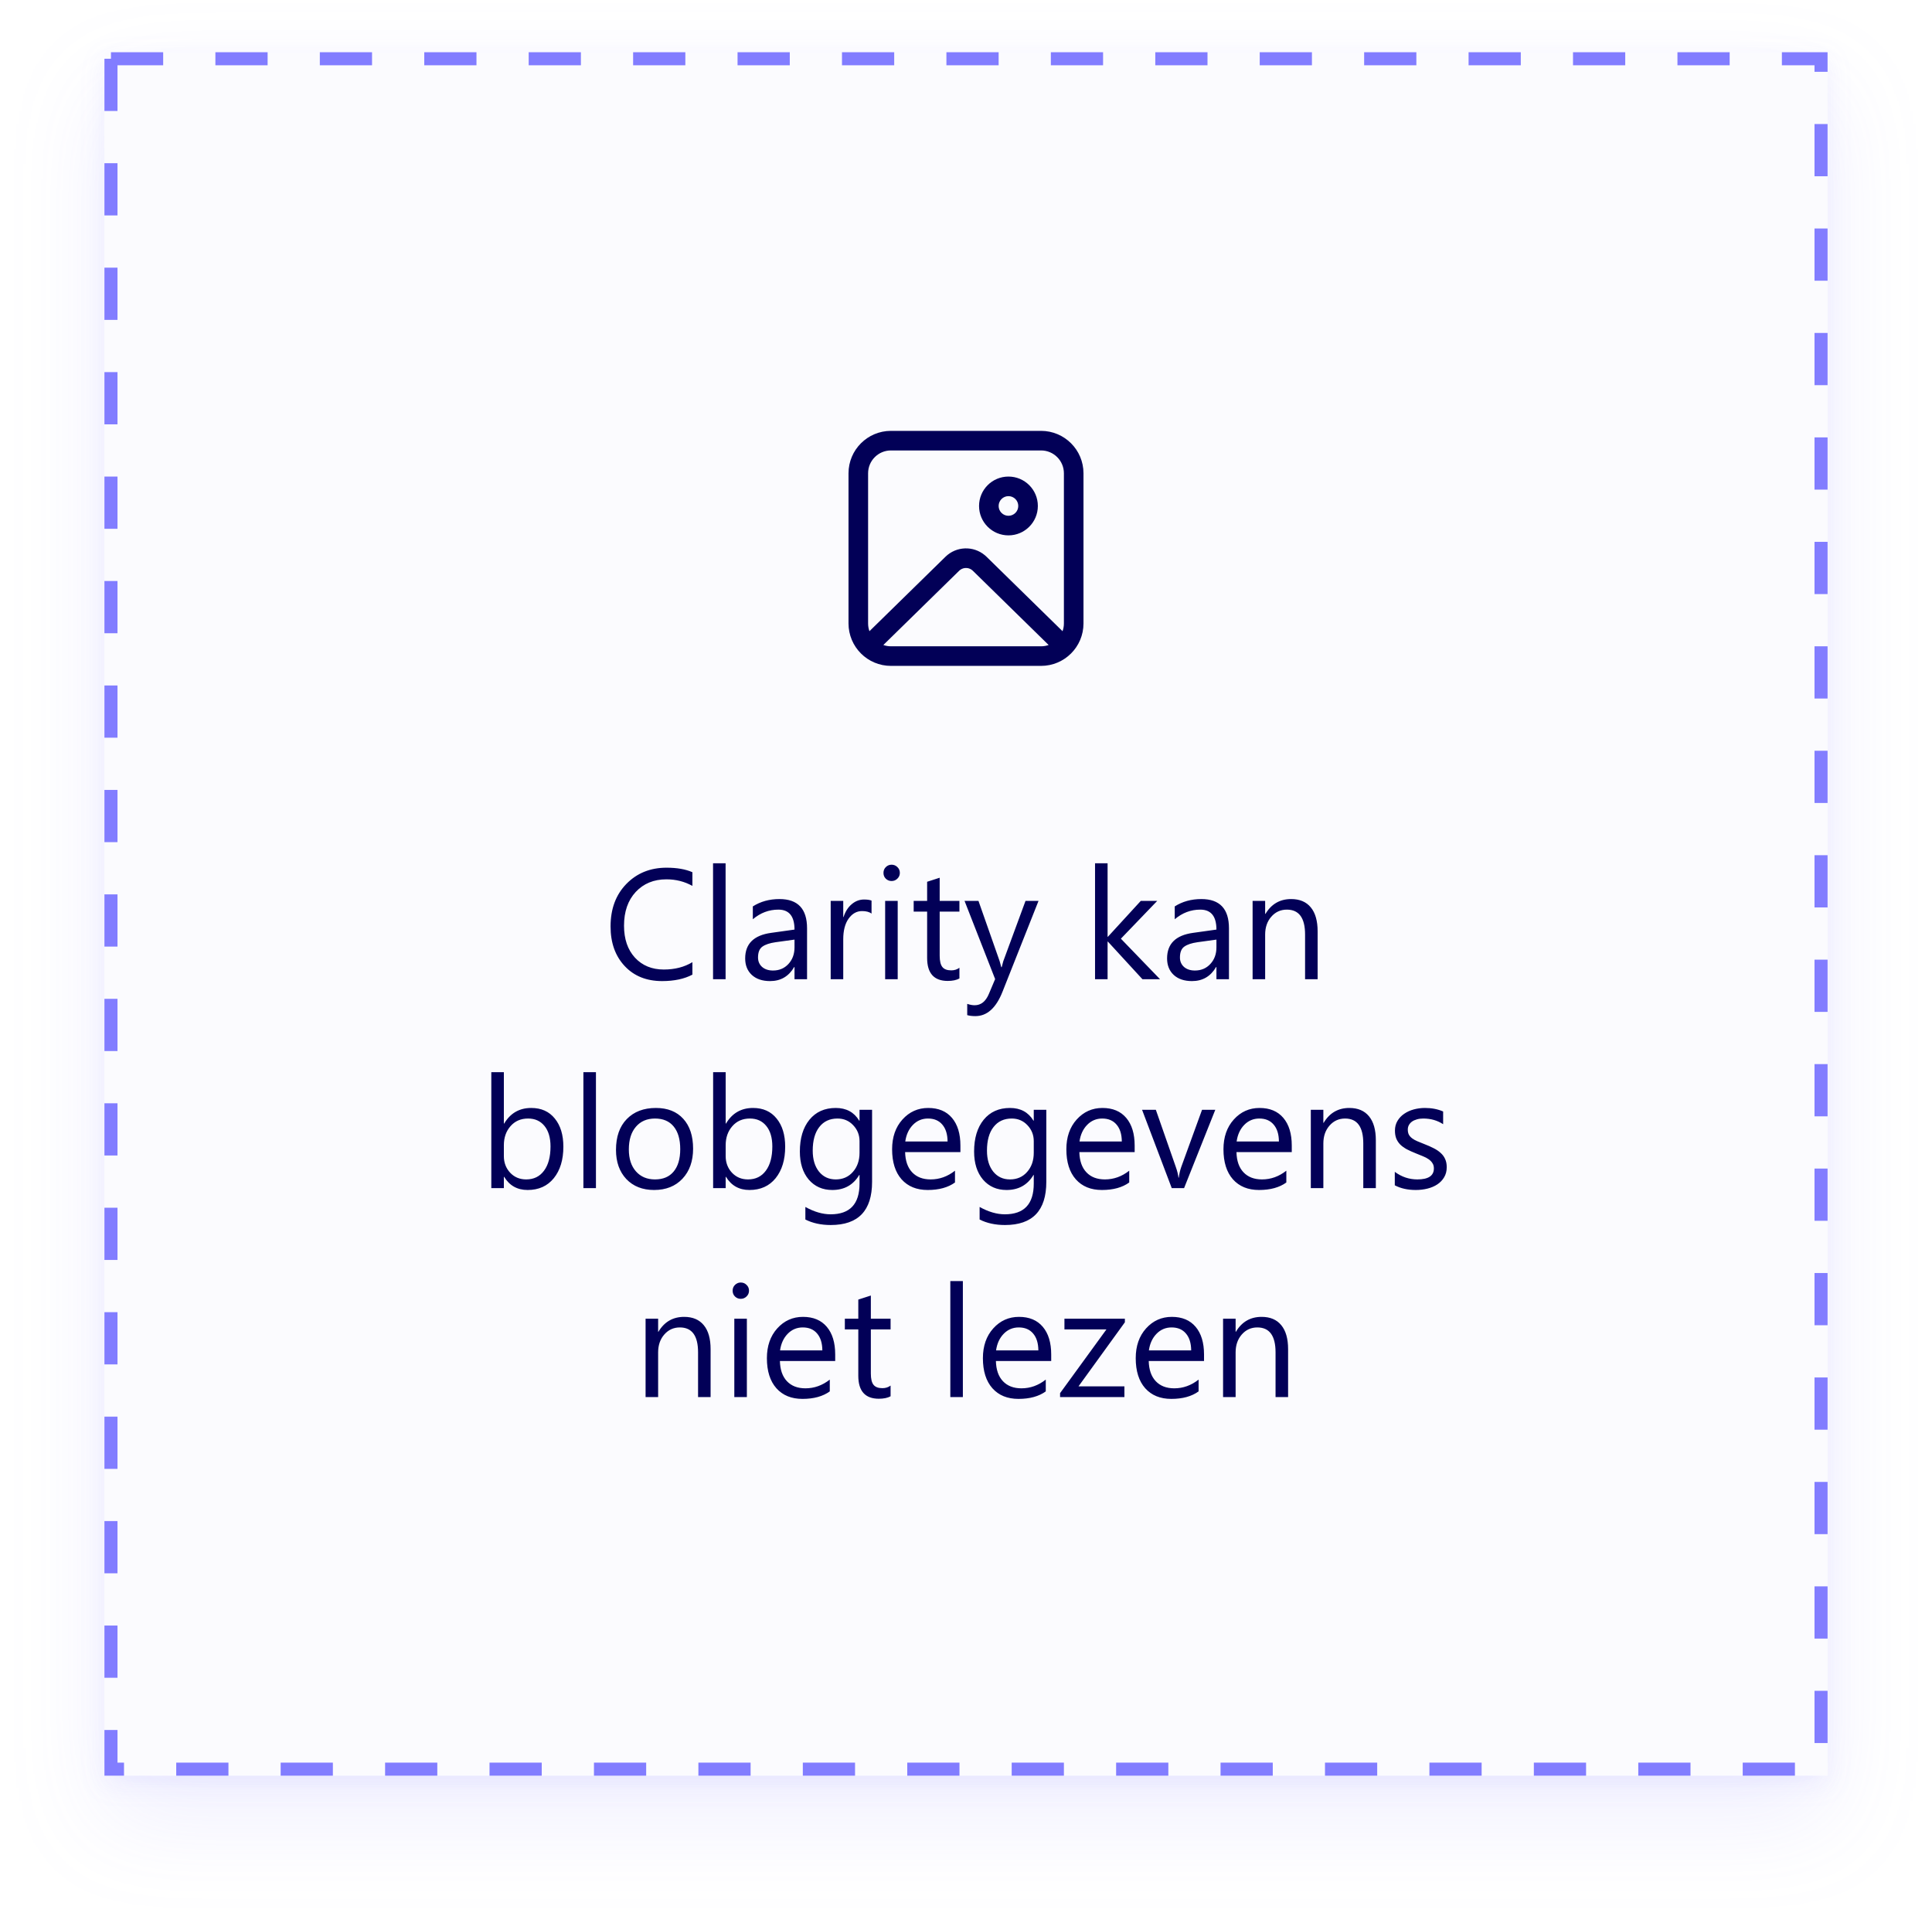
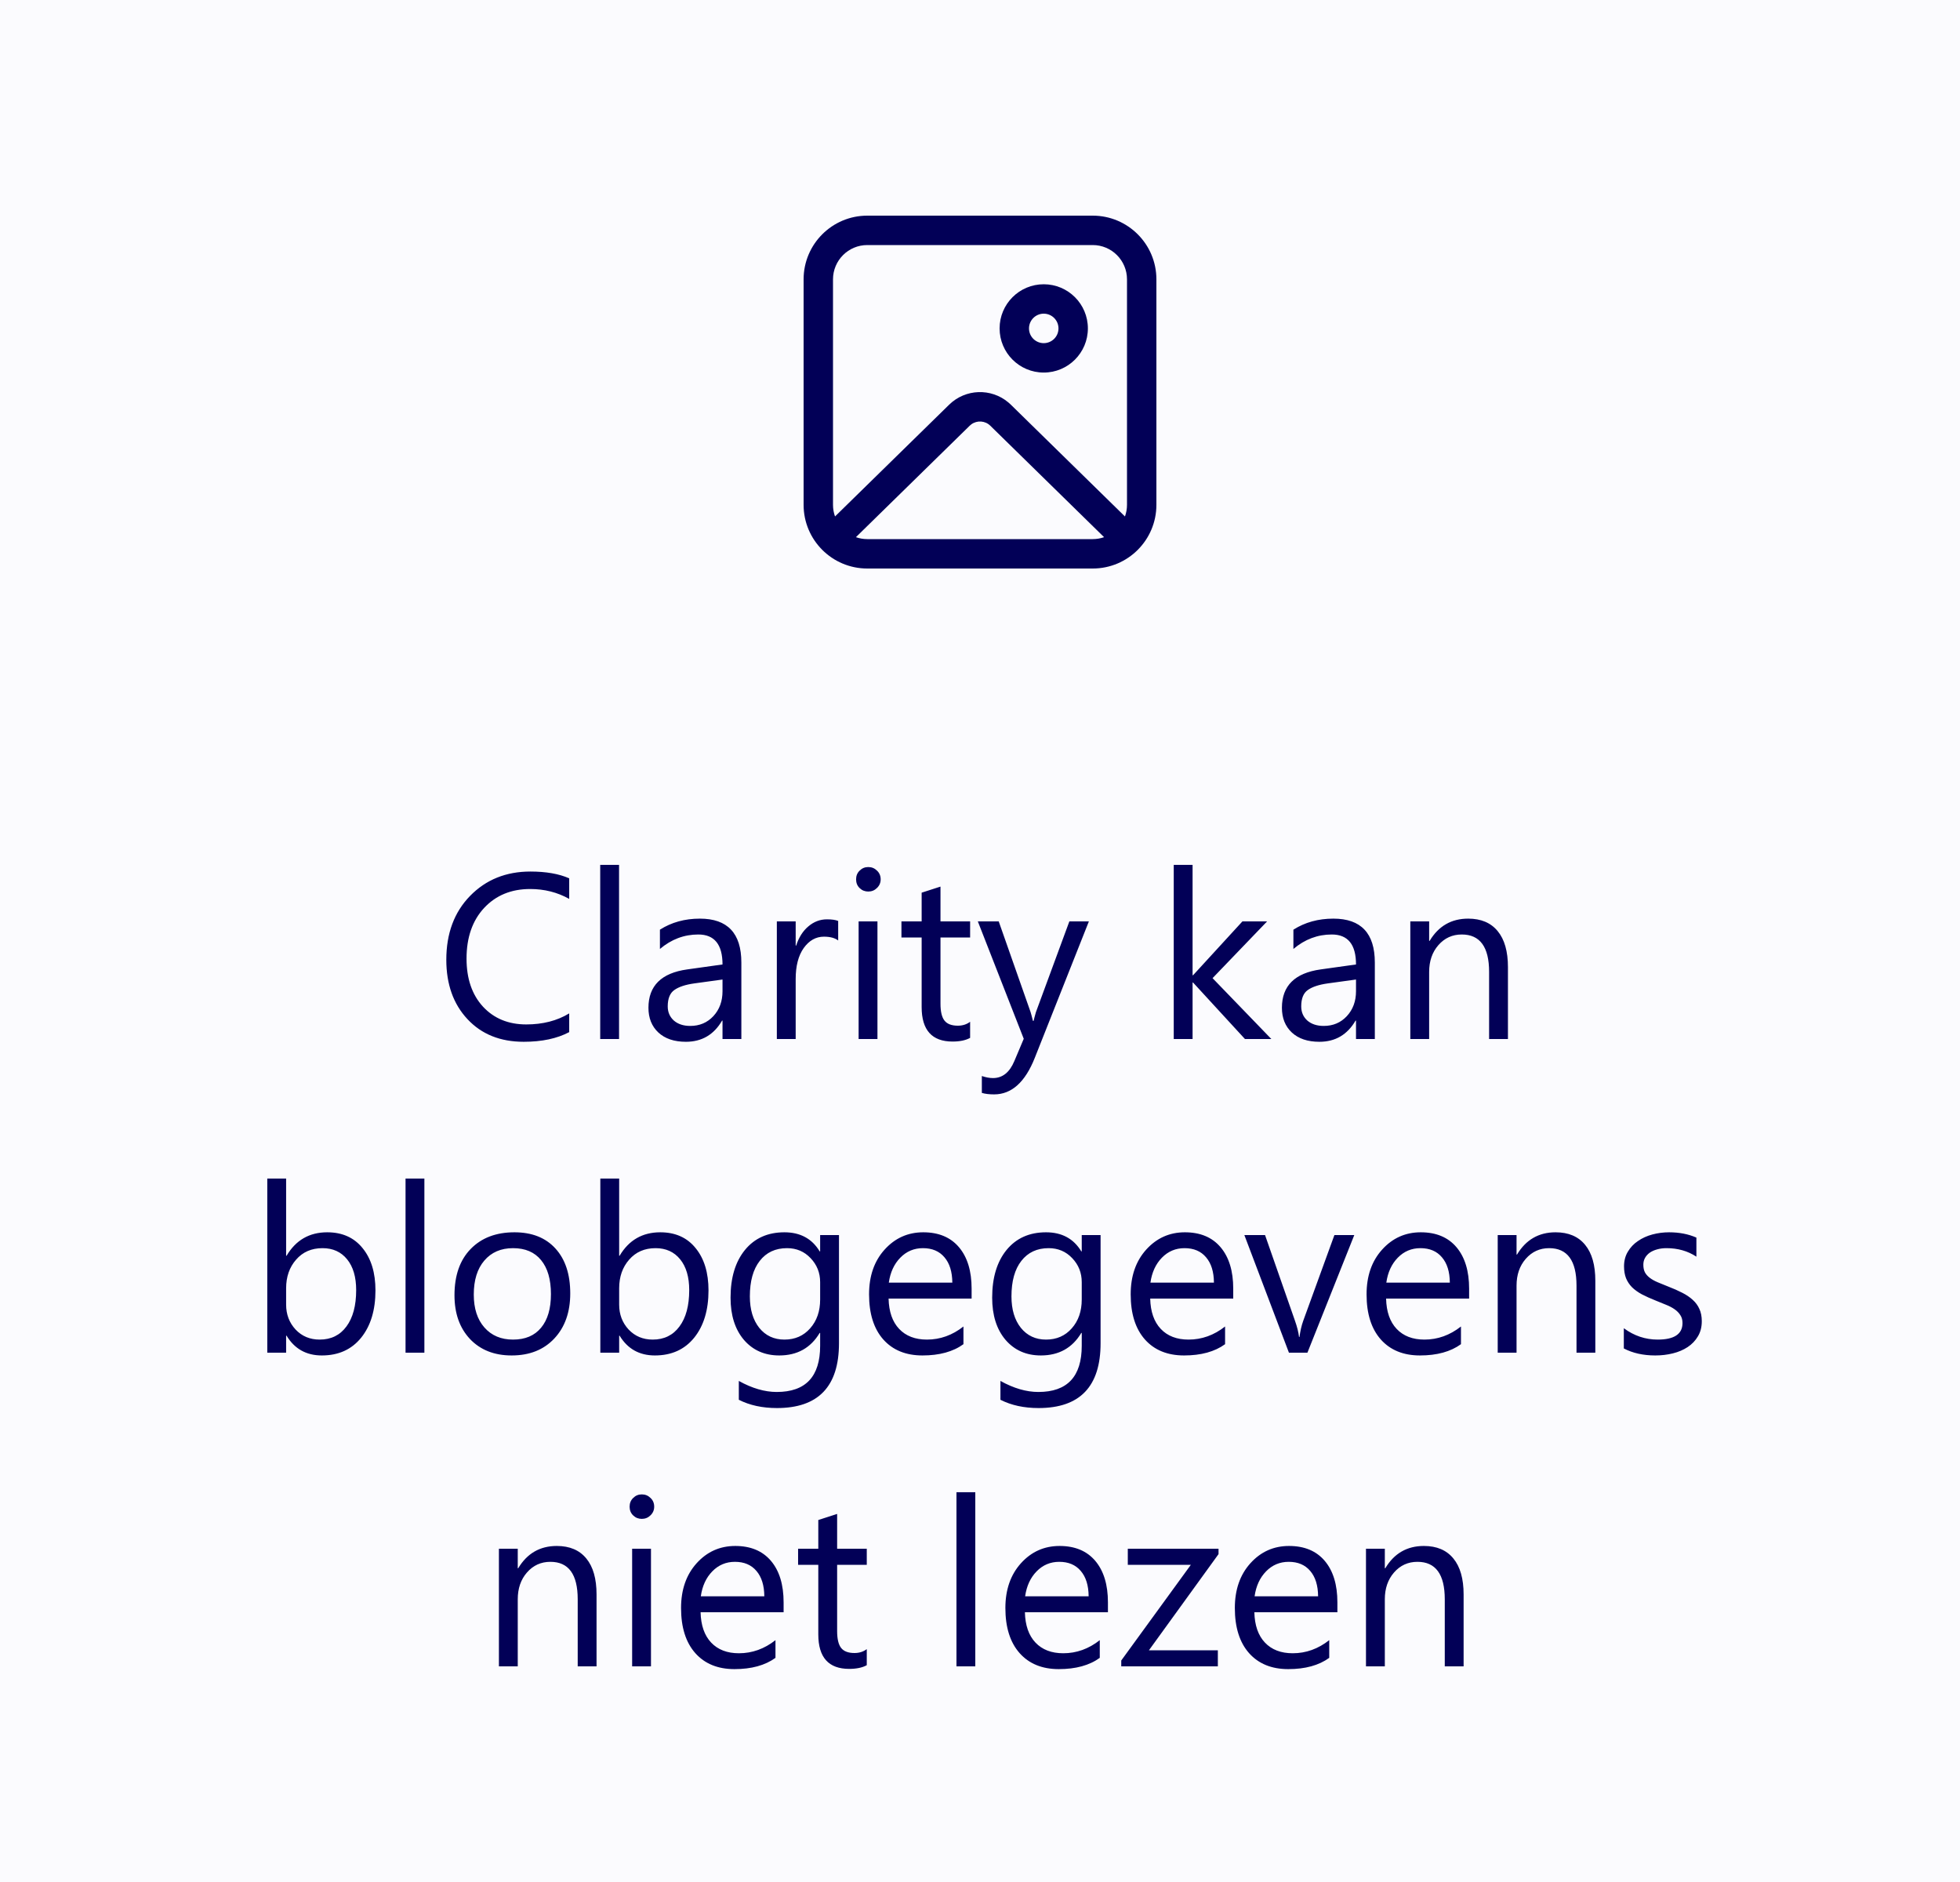
- <svg xmlns="http://www.w3.org/2000/svg" width="100%" viewBox="0 0 148 147" fill="none">
-   <g filter="url(#filter0_dd_3872_62955)">
-     <rect x="8" y="4" width="132" height="132" fill="#FBFBFE" />
-     <rect x="8.5" y="4.5" width="131" height="131" stroke="#827DFF" stroke-dasharray="4 4" />
-     <rect width="100" height="96" transform="translate(24 22)" fill="#FBFBFE" />
-     <path d="M79.75 33C81.545 33 83 34.455 83 36.25V47.75C83 49.545 81.545 51 79.75 51H68.25C66.455 51 65 49.545 65 47.75V36.25C65 34.455 66.455 33 68.25 33H79.75ZM80.331 49.401L74.525 43.715C74.26 43.455 73.85 43.432 73.559 43.644L73.475 43.715L67.668 49.401C67.85 49.465 68.046 49.5 68.25 49.5H79.75C79.954 49.5 80.149 49.465 80.331 49.401L74.525 43.715L80.331 49.401ZM79.75 34.5H68.25C67.284 34.5 66.5 35.283 66.5 36.25V47.75C66.5 47.958 66.536 48.158 66.603 48.344L72.426 42.643C73.259 41.827 74.567 41.788 75.446 42.527L75.574 42.643L81.396 48.345C81.463 48.159 81.5 47.959 81.5 47.75V36.25C81.5 35.283 80.716 34.5 79.75 34.5ZM77.252 36.5C78.496 36.5 79.504 37.508 79.504 38.752C79.504 39.996 78.496 41.004 77.252 41.004C76.008 41.004 75 39.996 75 38.752C75 37.508 76.008 36.5 77.252 36.5ZM77.252 38C76.837 38 76.5 38.337 76.5 38.752C76.5 39.167 76.837 39.504 77.252 39.504C77.668 39.504 78.004 39.167 78.004 38.752C78.004 38.337 77.668 38 77.252 38Z" fill="#020057" />
-     <path d="M53.041 74.648C52.42 74.977 51.647 75.141 50.721 75.141C49.525 75.141 48.568 74.756 47.85 73.986C47.131 73.217 46.772 72.207 46.772 70.957C46.772 69.613 47.176 68.527 47.984 67.699C48.793 66.871 49.818 66.457 51.06 66.457C51.857 66.457 52.518 66.572 53.041 66.803V67.852C52.44 67.516 51.775 67.348 51.049 67.348C50.084 67.348 49.301 67.67 48.699 68.314C48.102 68.959 47.803 69.82 47.803 70.898C47.803 71.922 48.082 72.738 48.641 73.348C49.203 73.953 49.94 74.256 50.85 74.256C51.693 74.256 52.424 74.068 53.041 73.693V74.648ZM55.584 75H54.623V66.117H55.584V75ZM61.824 75H60.863V74.062H60.84C60.422 74.781 59.807 75.141 58.994 75.141C58.397 75.141 57.928 74.982 57.588 74.666C57.252 74.35 57.084 73.93 57.084 73.406C57.084 72.285 57.744 71.633 59.065 71.449L60.863 71.197C60.863 70.178 60.451 69.668 59.627 69.668C58.904 69.668 58.252 69.914 57.67 70.406V69.422C58.26 69.047 58.94 68.859 59.709 68.859C61.119 68.859 61.824 69.606 61.824 71.098V75ZM60.863 71.965L59.416 72.164C58.971 72.227 58.635 72.338 58.408 72.498C58.182 72.654 58.068 72.934 58.068 73.336C58.068 73.629 58.172 73.869 58.379 74.057C58.59 74.24 58.869 74.332 59.217 74.332C59.693 74.332 60.086 74.166 60.395 73.834C60.707 73.498 60.863 73.074 60.863 72.562V71.965ZM66.764 69.973C66.596 69.844 66.353 69.779 66.037 69.779C65.627 69.779 65.283 69.973 65.006 70.359C64.732 70.746 64.596 71.273 64.596 71.941V75H63.635V69H64.596V70.236H64.619C64.756 69.814 64.965 69.486 65.246 69.252C65.527 69.014 65.842 68.894 66.189 68.894C66.439 68.894 66.631 68.922 66.764 68.977V69.973ZM68.299 67.477C68.127 67.477 67.981 67.418 67.859 67.301C67.738 67.184 67.678 67.035 67.678 66.856C67.678 66.676 67.738 66.527 67.859 66.41C67.981 66.289 68.127 66.228 68.299 66.228C68.475 66.228 68.623 66.289 68.744 66.41C68.869 66.527 68.932 66.676 68.932 66.856C68.932 67.027 68.869 67.174 68.744 67.295C68.623 67.416 68.475 67.477 68.299 67.477ZM68.768 75H67.807V69H68.768V75ZM73.496 74.941C73.269 75.066 72.971 75.129 72.6 75.129C71.549 75.129 71.023 74.543 71.023 73.371V69.82H69.992V69H71.023V67.535L71.984 67.225V69H73.496V69.82H71.984V73.201C71.984 73.603 72.053 73.891 72.189 74.062C72.326 74.234 72.553 74.32 72.869 74.32C73.111 74.32 73.32 74.254 73.496 74.121V74.941ZM79.555 69L76.795 75.961C76.303 77.203 75.611 77.824 74.721 77.824C74.471 77.824 74.262 77.799 74.094 77.748V76.887C74.301 76.957 74.49 76.992 74.662 76.992C75.147 76.992 75.51 76.703 75.752 76.125L76.232 74.988L73.889 69H74.955L76.578 73.617C76.598 73.676 76.639 73.828 76.701 74.074H76.736C76.756 73.981 76.795 73.832 76.853 73.629L78.559 69H79.555ZM88.865 75H87.518L84.869 72.117H84.846V75H83.885V66.117H84.846V71.748H84.869L87.389 69H88.648L85.865 71.894L88.865 75ZM94.144 75H93.184V74.062H93.16C92.742 74.781 92.127 75.141 91.314 75.141C90.717 75.141 90.248 74.982 89.908 74.666C89.572 74.35 89.404 73.93 89.404 73.406C89.404 72.285 90.064 71.633 91.385 71.449L93.184 71.197C93.184 70.178 92.772 69.668 91.947 69.668C91.225 69.668 90.572 69.914 89.99 70.406V69.422C90.58 69.047 91.26 68.859 92.029 68.859C93.439 68.859 94.144 69.606 94.144 71.098V75ZM93.184 71.965L91.736 72.164C91.291 72.227 90.955 72.338 90.728 72.498C90.502 72.654 90.389 72.934 90.389 73.336C90.389 73.629 90.492 73.869 90.699 74.057C90.91 74.24 91.189 74.332 91.537 74.332C92.014 74.332 92.406 74.166 92.715 73.834C93.027 73.498 93.184 73.074 93.184 72.562V71.965ZM100.936 75H99.975V71.578C99.975 70.305 99.51 69.668 98.58 69.668C98.1 69.668 97.701 69.85 97.385 70.213C97.072 70.572 96.916 71.027 96.916 71.578V75H95.955V69H96.916V69.996H96.939C97.393 69.238 98.049 68.859 98.908 68.859C99.564 68.859 100.066 69.072 100.414 69.498C100.762 69.92 100.936 70.531 100.936 71.332V75ZM38.621 90.133H38.598V91H37.637V82.117H38.598V86.055H38.621C39.094 85.258 39.785 84.859 40.695 84.859C41.465 84.859 42.066 85.129 42.5 85.668C42.938 86.203 43.156 86.922 43.156 87.824C43.156 88.828 42.912 89.633 42.424 90.238C41.935 90.84 41.268 91.141 40.42 91.141C39.627 91.141 39.027 90.805 38.621 90.133ZM38.598 87.713V88.551C38.598 89.047 38.758 89.469 39.078 89.816C39.402 90.16 39.812 90.332 40.309 90.332C40.891 90.332 41.346 90.109 41.674 89.664C42.006 89.219 42.172 88.6 42.172 87.807C42.172 87.139 42.018 86.615 41.709 86.236C41.4 85.857 40.982 85.668 40.455 85.668C39.897 85.668 39.447 85.863 39.107 86.254C38.768 86.641 38.598 87.127 38.598 87.713ZM45.652 91H44.691V82.117H45.652V91ZM50.105 91.141C49.219 91.141 48.51 90.861 47.978 90.303C47.451 89.74 47.188 88.996 47.188 88.07C47.188 87.062 47.463 86.275 48.014 85.709C48.565 85.143 49.309 84.859 50.246 84.859C51.141 84.859 51.838 85.135 52.338 85.686C52.842 86.236 53.094 87 53.094 87.977C53.094 88.934 52.822 89.701 52.279 90.279C51.74 90.853 51.016 91.141 50.105 91.141ZM50.176 85.668C49.559 85.668 49.07 85.879 48.711 86.301C48.352 86.719 48.172 87.297 48.172 88.035C48.172 88.746 48.353 89.307 48.717 89.717C49.08 90.127 49.566 90.332 50.176 90.332C50.797 90.332 51.273 90.131 51.605 89.728C51.941 89.326 52.109 88.754 52.109 88.012C52.109 87.262 51.941 86.684 51.605 86.277C51.273 85.871 50.797 85.668 50.176 85.668ZM55.613 90.133H55.59V91H54.629V82.117H55.59V86.055H55.613C56.086 85.258 56.777 84.859 57.688 84.859C58.457 84.859 59.059 85.129 59.492 85.668C59.93 86.203 60.148 86.922 60.148 87.824C60.148 88.828 59.904 89.633 59.416 90.238C58.928 90.84 58.26 91.141 57.412 91.141C56.619 91.141 56.02 90.805 55.613 90.133ZM55.59 87.713V88.551C55.59 89.047 55.75 89.469 56.07 89.816C56.395 90.16 56.805 90.332 57.301 90.332C57.883 90.332 58.338 90.109 58.666 89.664C58.998 89.219 59.164 88.6 59.164 87.807C59.164 87.139 59.01 86.615 58.701 86.236C58.393 85.857 57.975 85.668 57.447 85.668C56.889 85.668 56.44 85.863 56.1 86.254C55.76 86.641 55.59 87.127 55.59 87.713ZM66.805 90.519C66.805 92.723 65.75 93.824 63.641 93.824C62.898 93.824 62.25 93.684 61.695 93.402V92.441C62.371 92.816 63.016 93.004 63.629 93.004C65.106 93.004 65.844 92.219 65.844 90.648V89.992H65.82C65.363 90.758 64.676 91.141 63.758 91.141C63.012 91.141 62.41 90.875 61.953 90.344C61.5 89.809 61.273 89.092 61.273 88.193C61.273 87.174 61.518 86.363 62.006 85.762C62.498 85.16 63.17 84.859 64.022 84.859C64.83 84.859 65.43 85.184 65.82 85.832H65.844V85H66.805V90.519ZM65.844 88.287V87.402C65.844 86.926 65.682 86.518 65.357 86.178C65.037 85.838 64.637 85.668 64.156 85.668C63.562 85.668 63.098 85.885 62.762 86.318C62.426 86.748 62.258 87.352 62.258 88.129C62.258 88.797 62.418 89.332 62.738 89.734C63.062 90.133 63.49 90.332 64.022 90.332C64.561 90.332 64.998 90.141 65.334 89.758C65.674 89.375 65.844 88.885 65.844 88.287ZM73.572 88.24H69.336C69.352 88.908 69.531 89.424 69.875 89.787C70.219 90.15 70.691 90.332 71.293 90.332C71.969 90.332 72.59 90.109 73.156 89.664V90.566C72.629 90.949 71.932 91.141 71.064 91.141C70.217 91.141 69.551 90.869 69.066 90.326C68.582 89.779 68.34 89.012 68.34 88.023C68.34 87.09 68.603 86.33 69.131 85.744C69.662 85.154 70.32 84.859 71.106 84.859C71.891 84.859 72.498 85.113 72.928 85.621C73.357 86.129 73.572 86.834 73.572 87.736V88.24ZM72.588 87.426C72.584 86.871 72.449 86.439 72.184 86.131C71.922 85.822 71.557 85.668 71.088 85.668C70.635 85.668 70.25 85.83 69.934 86.154C69.617 86.478 69.422 86.902 69.348 87.426H72.588ZM80.152 90.519C80.152 92.723 79.098 93.824 76.988 93.824C76.246 93.824 75.598 93.684 75.043 93.402V92.441C75.719 92.816 76.363 93.004 76.977 93.004C78.453 93.004 79.191 92.219 79.191 90.648V89.992H79.168C78.711 90.758 78.023 91.141 77.106 91.141C76.359 91.141 75.758 90.875 75.301 90.344C74.848 89.809 74.621 89.092 74.621 88.193C74.621 87.174 74.865 86.363 75.353 85.762C75.846 85.16 76.518 84.859 77.369 84.859C78.178 84.859 78.777 85.184 79.168 85.832H79.191V85H80.152V90.519ZM79.191 88.287V87.402C79.191 86.926 79.029 86.518 78.705 86.178C78.385 85.838 77.984 85.668 77.504 85.668C76.91 85.668 76.445 85.885 76.109 86.318C75.773 86.748 75.606 87.352 75.606 88.129C75.606 88.797 75.766 89.332 76.086 89.734C76.41 90.133 76.838 90.332 77.369 90.332C77.908 90.332 78.346 90.141 78.682 89.758C79.022 89.375 79.191 88.885 79.191 88.287ZM86.92 88.24H82.684C82.699 88.908 82.879 89.424 83.223 89.787C83.566 90.15 84.039 90.332 84.641 90.332C85.316 90.332 85.938 90.109 86.504 89.664V90.566C85.977 90.949 85.279 91.141 84.412 91.141C83.564 91.141 82.898 90.869 82.414 90.326C81.93 89.779 81.688 89.012 81.688 88.023C81.688 87.09 81.951 86.33 82.478 85.744C83.01 85.154 83.668 84.859 84.453 84.859C85.238 84.859 85.846 85.113 86.275 85.621C86.705 86.129 86.92 86.834 86.92 87.736V88.24ZM85.936 87.426C85.932 86.871 85.797 86.439 85.531 86.131C85.269 85.822 84.904 85.668 84.436 85.668C83.982 85.668 83.598 85.83 83.281 86.154C82.965 86.478 82.769 86.902 82.695 87.426H85.936ZM93.096 85L90.705 91H89.762L87.488 85H88.543L90.066 89.359C90.18 89.68 90.25 89.959 90.277 90.197H90.301C90.34 89.897 90.402 89.625 90.488 89.383L92.082 85H93.096ZM98.955 88.24H94.719C94.734 88.908 94.914 89.424 95.258 89.787C95.602 90.15 96.074 90.332 96.676 90.332C97.352 90.332 97.973 90.109 98.539 89.664V90.566C98.012 90.949 97.314 91.141 96.447 91.141C95.6 91.141 94.934 90.869 94.449 90.326C93.965 89.779 93.723 89.012 93.723 88.023C93.723 87.09 93.986 86.33 94.514 85.744C95.045 85.154 95.703 84.859 96.488 84.859C97.273 84.859 97.881 85.113 98.311 85.621C98.74 86.129 98.955 86.834 98.955 87.736V88.24ZM97.971 87.426C97.967 86.871 97.832 86.439 97.566 86.131C97.305 85.822 96.939 85.668 96.471 85.668C96.018 85.668 95.633 85.83 95.316 86.154C95 86.478 94.805 86.902 94.731 87.426H97.971ZM105.395 91H104.434V87.578C104.434 86.305 103.969 85.668 103.039 85.668C102.559 85.668 102.16 85.85 101.844 86.213C101.531 86.572 101.375 87.027 101.375 87.578V91H100.414V85H101.375V85.996H101.398C101.852 85.238 102.508 84.859 103.367 84.859C104.023 84.859 104.525 85.072 104.873 85.498C105.221 85.92 105.395 86.531 105.395 87.332V91ZM106.848 90.783V89.752C107.371 90.139 107.947 90.332 108.576 90.332C109.42 90.332 109.842 90.051 109.842 89.488C109.842 89.328 109.805 89.193 109.73 89.084C109.66 88.971 109.562 88.871 109.438 88.785C109.316 88.699 109.172 88.623 109.004 88.557C108.84 88.486 108.662 88.414 108.471 88.34C108.205 88.234 107.971 88.129 107.768 88.023C107.568 87.914 107.4 87.793 107.264 87.66C107.131 87.523 107.029 87.369 106.959 87.197C106.893 87.025 106.859 86.824 106.859 86.594C106.859 86.312 106.924 86.064 107.053 85.85C107.182 85.631 107.354 85.449 107.568 85.305C107.783 85.156 108.027 85.045 108.301 84.971C108.578 84.897 108.863 84.859 109.156 84.859C109.676 84.859 110.141 84.949 110.551 85.129V86.102C110.109 85.812 109.602 85.668 109.027 85.668C108.848 85.668 108.686 85.689 108.541 85.732C108.396 85.772 108.271 85.828 108.166 85.902C108.064 85.977 107.984 86.066 107.926 86.172C107.871 86.273 107.844 86.387 107.844 86.512C107.844 86.668 107.871 86.799 107.926 86.904C107.984 87.01 108.068 87.103 108.178 87.186C108.287 87.268 108.42 87.342 108.576 87.408C108.732 87.475 108.91 87.547 109.109 87.625C109.375 87.727 109.613 87.832 109.824 87.941C110.035 88.047 110.215 88.168 110.363 88.305C110.512 88.438 110.625 88.592 110.703 88.768C110.785 88.943 110.826 89.152 110.826 89.394C110.826 89.691 110.76 89.949 110.627 90.168C110.498 90.387 110.324 90.568 110.105 90.713C109.887 90.857 109.635 90.965 109.35 91.035C109.064 91.106 108.766 91.141 108.453 91.141C107.836 91.141 107.301 91.022 106.848 90.783ZM54.435 107H53.475V103.578C53.475 102.305 53.01 101.668 52.08 101.668C51.6 101.668 51.201 101.85 50.885 102.213C50.572 102.572 50.416 103.027 50.416 103.578V107H49.455V101H50.416V101.996H50.44C50.893 101.238 51.549 100.859 52.408 100.859C53.065 100.859 53.566 101.072 53.914 101.498C54.262 101.92 54.435 102.531 54.435 103.332V107ZM56.744 99.477C56.572 99.477 56.426 99.418 56.305 99.301C56.184 99.184 56.123 99.035 56.123 98.856C56.123 98.676 56.184 98.527 56.305 98.41C56.426 98.289 56.572 98.228 56.744 98.228C56.92 98.228 57.068 98.289 57.19 98.41C57.315 98.527 57.377 98.676 57.377 98.856C57.377 99.027 57.315 99.174 57.19 99.295C57.068 99.416 56.92 99.477 56.744 99.477ZM57.213 107H56.252V101H57.213V107ZM63.98 104.24H59.744C59.76 104.908 59.94 105.424 60.283 105.787C60.627 106.15 61.1 106.332 61.701 106.332C62.377 106.332 62.998 106.109 63.565 105.664V106.566C63.037 106.949 62.34 107.141 61.473 107.141C60.625 107.141 59.959 106.869 59.475 106.326C58.99 105.779 58.748 105.012 58.748 104.023C58.748 103.09 59.012 102.33 59.539 101.744C60.07 101.154 60.728 100.859 61.514 100.859C62.299 100.859 62.906 101.113 63.336 101.621C63.766 102.129 63.98 102.834 63.98 103.736V104.24ZM62.996 103.426C62.992 102.871 62.857 102.439 62.592 102.131C62.33 101.822 61.965 101.668 61.496 101.668C61.043 101.668 60.658 101.83 60.342 102.154C60.025 102.479 59.83 102.902 59.756 103.426H62.996ZM68.223 106.941C67.996 107.066 67.697 107.129 67.326 107.129C66.275 107.129 65.75 106.543 65.75 105.371V101.82H64.719V101H65.75V99.535L66.711 99.225V101H68.223V101.82H66.711V105.201C66.711 105.604 66.779 105.891 66.916 106.062C67.053 106.234 67.279 106.32 67.596 106.32C67.838 106.32 68.047 106.254 68.223 106.121V106.941ZM73.76 107H72.799V98.117H73.76V107ZM80.527 104.24H76.291C76.307 104.908 76.486 105.424 76.83 105.787C77.174 106.15 77.647 106.332 78.248 106.332C78.924 106.332 79.545 106.109 80.111 105.664V106.566C79.584 106.949 78.887 107.141 78.019 107.141C77.172 107.141 76.506 106.869 76.022 106.326C75.537 105.779 75.295 105.012 75.295 104.023C75.295 103.09 75.559 102.33 76.086 101.744C76.617 101.154 77.275 100.859 78.061 100.859C78.846 100.859 79.453 101.113 79.883 101.621C80.312 102.129 80.527 102.834 80.527 103.736V104.24ZM79.543 103.426C79.539 102.871 79.404 102.439 79.139 102.131C78.877 101.822 78.512 101.668 78.043 101.668C77.59 101.668 77.205 101.83 76.889 102.154C76.572 102.479 76.377 102.902 76.303 103.426H79.543ZM86.17 101.275L82.619 106.18H86.135V107H81.207V106.701L84.758 101.82H81.541V101H86.17V101.275ZM92.234 104.24H87.998C88.014 104.908 88.193 105.424 88.537 105.787C88.881 106.15 89.353 106.332 89.955 106.332C90.631 106.332 91.252 106.109 91.818 105.664V106.566C91.291 106.949 90.594 107.141 89.727 107.141C88.879 107.141 88.213 106.869 87.728 106.326C87.244 105.779 87.002 105.012 87.002 104.023C87.002 103.09 87.266 102.33 87.793 101.744C88.324 101.154 88.982 100.859 89.768 100.859C90.553 100.859 91.16 101.113 91.59 101.621C92.019 102.129 92.234 102.834 92.234 103.736V104.24ZM91.25 103.426C91.246 102.871 91.111 102.439 90.846 102.131C90.584 101.822 90.219 101.668 89.75 101.668C89.297 101.668 88.912 101.83 88.596 102.154C88.279 102.479 88.084 102.902 88.01 103.426H91.25ZM98.674 107H97.713V103.578C97.713 102.305 97.248 101.668 96.318 101.668C95.838 101.668 95.439 101.85 95.123 102.213C94.811 102.572 94.654 103.027 94.654 103.578V107H93.693V101H94.654V101.996H94.678C95.131 101.238 95.787 100.859 96.647 100.859C97.303 100.859 97.805 101.072 98.152 101.498C98.5 101.92 98.674 102.531 98.674 103.332V107Z" fill="#020057" />
-   </g>
-   <defs>
-     <filter id="filter0_dd_3872_62955" x="0.8" y="2.38419e-07" width="146.4" height="146.4" filterUnits="userSpaceOnUse" color-interpolation-filters="sRGB">
-       <feFlood flood-opacity="0" result="BackgroundImageFix" />
-       <feColorMatrix in="SourceAlpha" type="matrix" values="0 0 0 0 0 0 0 0 0 0 0 0 0 0 0 0 0 0 127 0" result="hardAlpha" />
-       <feOffset dy="3.2" />
-       <feGaussianBlur stdDeviation="3.6" />
-       <feColorMatrix type="matrix" values="0 0 0 0 0.514 0 0 0 0 0.494 0 0 0 0 1 0 0 0 0.12 0" />
-       <feBlend mode="normal" in2="BackgroundImageFix" result="effect1_dropShadow_3872_62955" />
-       <feColorMatrix in="SourceAlpha" type="matrix" values="0 0 0 0 0 0 0 0 0 0 0 0 0 0 0 0 0 0 127 0" result="hardAlpha" />
-       <feOffset dy="0.6" />
-       <feGaussianBlur stdDeviation="0.9" />
-       <feColorMatrix type="matrix" values="0 0 0 0 0.514 0 0 0 0 0.494 0 0 0 0 1 0 0 0 0.1 0" />
-       <feBlend mode="normal" in2="effect1_dropShadow_3872_62955" result="effect2_dropShadow_3872_62955" />
-       <feBlend mode="normal" in="SourceGraphic" in2="effect2_dropShadow_3872_62955" result="shape" />
-     </filter>
-   </defs>
+ <svg xmlns="http://www.w3.org/2000/svg" width="100" height="96" viewBox="0 0 100 96" fill="none">
+   <rect width="100" height="96" fill="#FBFBFE" />
+   <path d="M55.75 11C57.545 11 59 12.455 59 14.25V25.75C59 27.545 57.545 29 55.75 29H44.25C42.455 29 41 27.545 41 25.75V14.25C41 12.455 42.455 11 44.25 11H55.75ZM56.331 27.401L50.525 21.715C50.26 21.455 49.85 21.432 49.559 21.644L49.475 21.715L43.669 27.401C43.85 27.465 44.046 27.5 44.25 27.5H55.75C55.953 27.5 56.149 27.465 56.331 27.401L50.525 21.715L56.331 27.401ZM55.75 12.5H44.25C43.283 12.5 42.5 13.284 42.5 14.25V25.75C42.5 25.958 42.536 26.158 42.603 26.344L48.426 20.643C49.259 19.827 50.568 19.788 51.446 20.527L51.574 20.643L57.396 26.345C57.463 26.159 57.5 25.959 57.5 25.75V14.25C57.5 13.284 56.717 12.5 55.75 12.5ZM53.252 14.5C54.496 14.5 55.504 15.508 55.504 16.752C55.504 17.996 54.496 19.004 53.252 19.004C52.008 19.004 51 17.996 51 16.752C51 15.508 52.008 14.5 53.252 14.5ZM53.252 16C52.837 16 52.5 16.337 52.5 16.752C52.5 17.168 52.837 17.504 53.252 17.504C53.667 17.504 54.004 17.168 54.004 16.752C54.004 16.337 53.667 16 53.252 16Z" fill="#020057" />
+   <path d="M29.041 52.648C28.42 52.977 27.646 53.141 26.721 53.141C25.525 53.141 24.568 52.756 23.85 51.986C23.131 51.217 22.771 50.207 22.771 48.957C22.771 47.613 23.176 46.527 23.984 45.699C24.793 44.871 25.818 44.457 27.061 44.457C27.857 44.457 28.518 44.572 29.041 44.803V45.852C28.439 45.516 27.775 45.348 27.049 45.348C26.084 45.348 25.301 45.67 24.699 46.315C24.102 46.959 23.803 47.82 23.803 48.898C23.803 49.922 24.082 50.738 24.641 51.348C25.203 51.953 25.939 52.256 26.85 52.256C27.693 52.256 28.424 52.068 29.041 51.693V52.648ZM31.584 53H30.623V44.117H31.584V53ZM37.824 53H36.863V52.062H36.84C36.422 52.781 35.807 53.141 34.994 53.141C34.397 53.141 33.928 52.982 33.588 52.666C33.252 52.35 33.084 51.93 33.084 51.406C33.084 50.285 33.744 49.633 35.065 49.449L36.863 49.197C36.863 48.178 36.451 47.668 35.627 47.668C34.904 47.668 34.252 47.914 33.67 48.406V47.422C34.26 47.047 34.94 46.859 35.709 46.859C37.119 46.859 37.824 47.605 37.824 49.098V53ZM36.863 49.965L35.416 50.164C34.971 50.227 34.635 50.338 34.408 50.498C34.182 50.654 34.068 50.934 34.068 51.336C34.068 51.629 34.172 51.869 34.379 52.057C34.59 52.24 34.869 52.332 35.217 52.332C35.693 52.332 36.086 52.166 36.395 51.834C36.707 51.498 36.863 51.074 36.863 50.562V49.965ZM42.764 47.973C42.596 47.844 42.353 47.779 42.037 47.779C41.627 47.779 41.283 47.973 41.006 48.359C40.732 48.746 40.596 49.273 40.596 49.941V53H39.635V47H40.596V48.236H40.619C40.756 47.815 40.965 47.486 41.246 47.252C41.527 47.014 41.842 46.895 42.19 46.895C42.44 46.895 42.631 46.922 42.764 46.977V47.973ZM44.299 45.477C44.127 45.477 43.98 45.418 43.859 45.301C43.738 45.184 43.678 45.035 43.678 44.855C43.678 44.676 43.738 44.527 43.859 44.41C43.98 44.289 44.127 44.228 44.299 44.228C44.475 44.228 44.623 44.289 44.744 44.41C44.869 44.527 44.932 44.676 44.932 44.855C44.932 45.027 44.869 45.174 44.744 45.295C44.623 45.416 44.475 45.477 44.299 45.477ZM44.768 53H43.807V47H44.768V53ZM49.496 52.941C49.27 53.066 48.971 53.129 48.6 53.129C47.549 53.129 47.023 52.543 47.023 51.371V47.82H45.992V47H47.023V45.535L47.984 45.225V47H49.496V47.82H47.984V51.201C47.984 51.603 48.053 51.891 48.19 52.062C48.326 52.234 48.553 52.32 48.869 52.32C49.111 52.32 49.32 52.254 49.496 52.121V52.941ZM55.555 47L52.795 53.961C52.303 55.203 51.611 55.824 50.721 55.824C50.471 55.824 50.262 55.799 50.094 55.748V54.887C50.301 54.957 50.49 54.992 50.662 54.992C51.147 54.992 51.51 54.703 51.752 54.125L52.232 52.988L49.889 47H50.955L52.578 51.617C52.598 51.676 52.639 51.828 52.701 52.074H52.736C52.756 51.98 52.795 51.832 52.853 51.629L54.559 47H55.555ZM64.865 53H63.518L60.869 50.117H60.846V53H59.885V44.117H60.846V49.748H60.869L63.389 47H64.648L61.865 49.895L64.865 53ZM70.144 53H69.184V52.062H69.16C68.742 52.781 68.127 53.141 67.314 53.141C66.717 53.141 66.248 52.982 65.908 52.666C65.572 52.35 65.404 51.93 65.404 51.406C65.404 50.285 66.064 49.633 67.385 49.449L69.184 49.197C69.184 48.178 68.772 47.668 67.947 47.668C67.225 47.668 66.572 47.914 65.99 48.406V47.422C66.58 47.047 67.26 46.859 68.029 46.859C69.439 46.859 70.144 47.605 70.144 49.098V53ZM69.184 49.965L67.736 50.164C67.291 50.227 66.955 50.338 66.728 50.498C66.502 50.654 66.389 50.934 66.389 51.336C66.389 51.629 66.492 51.869 66.699 52.057C66.91 52.24 67.189 52.332 67.537 52.332C68.014 52.332 68.406 52.166 68.715 51.834C69.027 51.498 69.184 51.074 69.184 50.562V49.965ZM76.936 53H75.975V49.578C75.975 48.305 75.51 47.668 74.58 47.668C74.1 47.668 73.701 47.85 73.385 48.213C73.072 48.572 72.916 49.027 72.916 49.578V53H71.955V47H72.916V47.996H72.939C73.393 47.238 74.049 46.859 74.908 46.859C75.564 46.859 76.066 47.072 76.414 47.498C76.762 47.92 76.936 48.531 76.936 49.332V53ZM14.621 68.133H14.598V69H13.637V60.117H14.598V64.055H14.621C15.094 63.258 15.785 62.859 16.695 62.859C17.465 62.859 18.066 63.129 18.5 63.668C18.938 64.203 19.156 64.922 19.156 65.824C19.156 66.828 18.912 67.633 18.424 68.238C17.936 68.84 17.268 69.141 16.42 69.141C15.627 69.141 15.027 68.805 14.621 68.133ZM14.598 65.713V66.551C14.598 67.047 14.758 67.469 15.078 67.816C15.402 68.16 15.812 68.332 16.309 68.332C16.891 68.332 17.346 68.109 17.674 67.664C18.006 67.219 18.172 66.6 18.172 65.807C18.172 65.139 18.018 64.615 17.709 64.236C17.4 63.857 16.982 63.668 16.455 63.668C15.896 63.668 15.447 63.863 15.107 64.254C14.768 64.641 14.598 65.127 14.598 65.713ZM21.652 69H20.691V60.117H21.652V69ZM26.105 69.141C25.219 69.141 24.51 68.861 23.979 68.303C23.451 67.74 23.188 66.996 23.188 66.07C23.188 65.062 23.463 64.275 24.014 63.709C24.564 63.143 25.309 62.859 26.246 62.859C27.141 62.859 27.838 63.135 28.338 63.685C28.842 64.236 29.094 65 29.094 65.977C29.094 66.934 28.822 67.701 28.279 68.279C27.74 68.853 27.016 69.141 26.105 69.141ZM26.176 63.668C25.559 63.668 25.07 63.879 24.711 64.301C24.352 64.719 24.172 65.297 24.172 66.035C24.172 66.746 24.354 67.307 24.717 67.717C25.08 68.127 25.566 68.332 26.176 68.332C26.797 68.332 27.273 68.131 27.605 67.728C27.941 67.326 28.109 66.754 28.109 66.012C28.109 65.262 27.941 64.684 27.605 64.277C27.273 63.871 26.797 63.668 26.176 63.668ZM31.613 68.133H31.59V69H30.629V60.117H31.59V64.055H31.613C32.086 63.258 32.777 62.859 33.688 62.859C34.457 62.859 35.059 63.129 35.492 63.668C35.93 64.203 36.148 64.922 36.148 65.824C36.148 66.828 35.904 67.633 35.416 68.238C34.928 68.84 34.26 69.141 33.412 69.141C32.619 69.141 32.02 68.805 31.613 68.133ZM31.59 65.713V66.551C31.59 67.047 31.75 67.469 32.07 67.816C32.395 68.16 32.805 68.332 33.301 68.332C33.883 68.332 34.338 68.109 34.666 67.664C34.998 67.219 35.164 66.6 35.164 65.807C35.164 65.139 35.01 64.615 34.701 64.236C34.393 63.857 33.975 63.668 33.447 63.668C32.889 63.668 32.44 63.863 32.1 64.254C31.76 64.641 31.59 65.127 31.59 65.713ZM42.805 68.519C42.805 70.723 41.75 71.824 39.641 71.824C38.898 71.824 38.25 71.684 37.695 71.402V70.441C38.371 70.816 39.016 71.004 39.629 71.004C41.105 71.004 41.844 70.219 41.844 68.648V67.992H41.82C41.363 68.758 40.676 69.141 39.758 69.141C39.012 69.141 38.41 68.875 37.953 68.344C37.5 67.809 37.273 67.092 37.273 66.193C37.273 65.174 37.518 64.363 38.006 63.762C38.498 63.16 39.17 62.859 40.022 62.859C40.83 62.859 41.43 63.184 41.82 63.832H41.844V63H42.805V68.519ZM41.844 66.287V65.402C41.844 64.926 41.682 64.518 41.357 64.178C41.037 63.838 40.637 63.668 40.156 63.668C39.562 63.668 39.098 63.885 38.762 64.318C38.426 64.748 38.258 65.352 38.258 66.129C38.258 66.797 38.418 67.332 38.738 67.734C39.062 68.133 39.49 68.332 40.022 68.332C40.56 68.332 40.998 68.141 41.334 67.758C41.674 67.375 41.844 66.885 41.844 66.287ZM49.572 66.24H45.336C45.352 66.908 45.531 67.424 45.875 67.787C46.219 68.15 46.691 68.332 47.293 68.332C47.969 68.332 48.59 68.109 49.156 67.664V68.566C48.629 68.949 47.932 69.141 47.065 69.141C46.217 69.141 45.551 68.869 45.066 68.326C44.582 67.779 44.34 67.012 44.34 66.023C44.34 65.09 44.603 64.33 45.131 63.744C45.662 63.154 46.32 62.859 47.105 62.859C47.891 62.859 48.498 63.113 48.928 63.621C49.357 64.129 49.572 64.834 49.572 65.736V66.24ZM48.588 65.426C48.584 64.871 48.449 64.439 48.184 64.131C47.922 63.822 47.557 63.668 47.088 63.668C46.635 63.668 46.25 63.83 45.934 64.154C45.617 64.478 45.422 64.902 45.348 65.426H48.588ZM56.152 68.519C56.152 70.723 55.098 71.824 52.988 71.824C52.246 71.824 51.598 71.684 51.043 71.402V70.441C51.719 70.816 52.363 71.004 52.977 71.004C54.453 71.004 55.191 70.219 55.191 68.648V67.992H55.168C54.711 68.758 54.023 69.141 53.105 69.141C52.359 69.141 51.758 68.875 51.301 68.344C50.848 67.809 50.621 67.092 50.621 66.193C50.621 65.174 50.865 64.363 51.353 63.762C51.846 63.16 52.518 62.859 53.369 62.859C54.178 62.859 54.777 63.184 55.168 63.832H55.191V63H56.152V68.519ZM55.191 66.287V65.402C55.191 64.926 55.029 64.518 54.705 64.178C54.385 63.838 53.984 63.668 53.504 63.668C52.91 63.668 52.445 63.885 52.109 64.318C51.773 64.748 51.605 65.352 51.605 66.129C51.605 66.797 51.766 67.332 52.086 67.734C52.41 68.133 52.838 68.332 53.369 68.332C53.908 68.332 54.346 68.141 54.682 67.758C55.022 67.375 55.191 66.885 55.191 66.287ZM62.92 66.24H58.684C58.699 66.908 58.879 67.424 59.223 67.787C59.566 68.15 60.039 68.332 60.641 68.332C61.316 68.332 61.938 68.109 62.504 67.664V68.566C61.977 68.949 61.279 69.141 60.412 69.141C59.565 69.141 58.898 68.869 58.414 68.326C57.93 67.779 57.688 67.012 57.688 66.023C57.688 65.09 57.951 64.33 58.478 63.744C59.01 63.154 59.668 62.859 60.453 62.859C61.238 62.859 61.846 63.113 62.275 63.621C62.705 64.129 62.92 64.834 62.92 65.736V66.24ZM61.935 65.426C61.932 64.871 61.797 64.439 61.531 64.131C61.27 63.822 60.904 63.668 60.435 63.668C59.982 63.668 59.598 63.83 59.281 64.154C58.965 64.478 58.77 64.902 58.695 65.426H61.935ZM69.096 63L66.705 69H65.762L63.488 63H64.543L66.066 67.359C66.18 67.68 66.25 67.959 66.277 68.197H66.301C66.34 67.897 66.402 67.625 66.488 67.383L68.082 63H69.096ZM74.955 66.24H70.719C70.734 66.908 70.914 67.424 71.258 67.787C71.602 68.15 72.074 68.332 72.676 68.332C73.352 68.332 73.973 68.109 74.539 67.664V68.566C74.012 68.949 73.314 69.141 72.447 69.141C71.6 69.141 70.934 68.869 70.449 68.326C69.965 67.779 69.723 67.012 69.723 66.023C69.723 65.09 69.986 64.33 70.514 63.744C71.045 63.154 71.703 62.859 72.488 62.859C73.273 62.859 73.881 63.113 74.311 63.621C74.74 64.129 74.955 64.834 74.955 65.736V66.24ZM73.971 65.426C73.967 64.871 73.832 64.439 73.566 64.131C73.305 63.822 72.939 63.668 72.471 63.668C72.018 63.668 71.633 63.83 71.316 64.154C71 64.478 70.805 64.902 70.731 65.426H73.971ZM81.394 69H80.434V65.578C80.434 64.305 79.969 63.668 79.039 63.668C78.559 63.668 78.16 63.85 77.844 64.213C77.531 64.572 77.375 65.027 77.375 65.578V69H76.414V63H77.375V63.996H77.398C77.852 63.238 78.508 62.859 79.367 62.859C80.023 62.859 80.525 63.072 80.873 63.498C81.221 63.92 81.394 64.531 81.394 65.332V69ZM82.848 68.783V67.752C83.371 68.139 83.947 68.332 84.576 68.332C85.42 68.332 85.842 68.051 85.842 67.488C85.842 67.328 85.805 67.193 85.731 67.084C85.66 66.971 85.562 66.871 85.438 66.785C85.316 66.699 85.172 66.623 85.004 66.557C84.84 66.486 84.662 66.414 84.471 66.34C84.205 66.234 83.971 66.129 83.768 66.023C83.568 65.914 83.4 65.793 83.264 65.66C83.131 65.523 83.029 65.369 82.959 65.197C82.893 65.025 82.859 64.824 82.859 64.594C82.859 64.312 82.924 64.064 83.053 63.85C83.182 63.631 83.353 63.449 83.568 63.305C83.783 63.156 84.027 63.045 84.301 62.971C84.578 62.897 84.863 62.859 85.156 62.859C85.676 62.859 86.141 62.949 86.551 63.129V64.102C86.109 63.812 85.602 63.668 85.027 63.668C84.848 63.668 84.686 63.69 84.541 63.732C84.397 63.772 84.272 63.828 84.166 63.902C84.064 63.977 83.984 64.066 83.926 64.172C83.871 64.273 83.844 64.387 83.844 64.512C83.844 64.668 83.871 64.799 83.926 64.904C83.984 65.01 84.068 65.103 84.178 65.186C84.287 65.268 84.42 65.342 84.576 65.408C84.732 65.475 84.91 65.547 85.109 65.625C85.375 65.727 85.613 65.832 85.824 65.941C86.035 66.047 86.215 66.168 86.363 66.305C86.512 66.438 86.625 66.592 86.703 66.768C86.785 66.943 86.826 67.152 86.826 67.394C86.826 67.691 86.76 67.949 86.627 68.168C86.498 68.387 86.324 68.568 86.106 68.713C85.887 68.857 85.635 68.965 85.35 69.035C85.064 69.106 84.766 69.141 84.453 69.141C83.836 69.141 83.301 69.022 82.848 68.783ZM30.436 85H29.475V81.578C29.475 80.305 29.01 79.668 28.08 79.668C27.6 79.668 27.201 79.85 26.885 80.213C26.572 80.572 26.416 81.027 26.416 81.578V85H25.455V79H26.416V79.996H26.439C26.893 79.238 27.549 78.859 28.408 78.859C29.064 78.859 29.566 79.072 29.914 79.498C30.262 79.92 30.436 80.531 30.436 81.332V85ZM32.744 77.477C32.572 77.477 32.426 77.418 32.305 77.301C32.184 77.184 32.123 77.035 32.123 76.856C32.123 76.676 32.184 76.527 32.305 76.41C32.426 76.289 32.572 76.228 32.744 76.228C32.92 76.228 33.068 76.289 33.19 76.41C33.315 76.527 33.377 76.676 33.377 76.856C33.377 77.027 33.315 77.174 33.19 77.295C33.068 77.416 32.92 77.477 32.744 77.477ZM33.213 85H32.252V79H33.213V85ZM39.98 82.24H35.744C35.76 82.908 35.94 83.424 36.283 83.787C36.627 84.15 37.1 84.332 37.701 84.332C38.377 84.332 38.998 84.109 39.565 83.664V84.566C39.037 84.949 38.34 85.141 37.473 85.141C36.625 85.141 35.959 84.869 35.475 84.326C34.99 83.779 34.748 83.012 34.748 82.023C34.748 81.09 35.012 80.33 35.539 79.744C36.07 79.154 36.728 78.859 37.514 78.859C38.299 78.859 38.906 79.113 39.336 79.621C39.766 80.129 39.98 80.834 39.98 81.736V82.24ZM38.996 81.426C38.992 80.871 38.857 80.439 38.592 80.131C38.33 79.822 37.965 79.668 37.496 79.668C37.043 79.668 36.658 79.83 36.342 80.154C36.025 80.478 35.83 80.902 35.756 81.426H38.996ZM44.223 84.941C43.996 85.066 43.697 85.129 43.326 85.129C42.275 85.129 41.75 84.543 41.75 83.371V79.82H40.719V79H41.75V77.535L42.711 77.225V79H44.223V79.82H42.711V83.201C42.711 83.603 42.779 83.891 42.916 84.062C43.053 84.234 43.279 84.32 43.596 84.32C43.838 84.32 44.047 84.254 44.223 84.121V84.941ZM49.76 85H48.799V76.117H49.76V85ZM56.527 82.24H52.291C52.307 82.908 52.486 83.424 52.83 83.787C53.174 84.15 53.647 84.332 54.248 84.332C54.924 84.332 55.545 84.109 56.111 83.664V84.566C55.584 84.949 54.887 85.141 54.02 85.141C53.172 85.141 52.506 84.869 52.022 84.326C51.537 83.779 51.295 83.012 51.295 82.023C51.295 81.09 51.559 80.33 52.086 79.744C52.617 79.154 53.275 78.859 54.06 78.859C54.846 78.859 55.453 79.113 55.883 79.621C56.312 80.129 56.527 80.834 56.527 81.736V82.24ZM55.543 81.426C55.539 80.871 55.404 80.439 55.139 80.131C54.877 79.822 54.512 79.668 54.043 79.668C53.59 79.668 53.205 79.83 52.889 80.154C52.572 80.478 52.377 80.902 52.303 81.426H55.543ZM62.17 79.275L58.619 84.18H62.135V85H57.207V84.701L60.758 79.82H57.541V79H62.17V79.275ZM68.234 82.24H63.998C64.014 82.908 64.193 83.424 64.537 83.787C64.881 84.15 65.353 84.332 65.955 84.332C66.631 84.332 67.252 84.109 67.818 83.664V84.566C67.291 84.949 66.594 85.141 65.727 85.141C64.879 85.141 64.213 84.869 63.728 84.326C63.244 83.779 63.002 83.012 63.002 82.023C63.002 81.09 63.266 80.33 63.793 79.744C64.324 79.154 64.982 78.859 65.768 78.859C66.553 78.859 67.16 79.113 67.59 79.621C68.019 80.129 68.234 80.834 68.234 81.736V82.24ZM67.25 81.426C67.246 80.871 67.111 80.439 66.846 80.131C66.584 79.822 66.219 79.668 65.75 79.668C65.297 79.668 64.912 79.83 64.596 80.154C64.279 80.478 64.084 80.902 64.01 81.426H67.25ZM74.674 85H73.713V81.578C73.713 80.305 73.248 79.668 72.318 79.668C71.838 79.668 71.439 79.85 71.123 80.213C70.811 80.572 70.654 81.027 70.654 81.578V85H69.693V79H70.654V79.996H70.678C71.131 79.238 71.787 78.859 72.647 78.859C73.303 78.859 73.805 79.072 74.152 79.498C74.5 79.92 74.674 80.531 74.674 81.332V85Z" fill="#020057" />
</svg>
